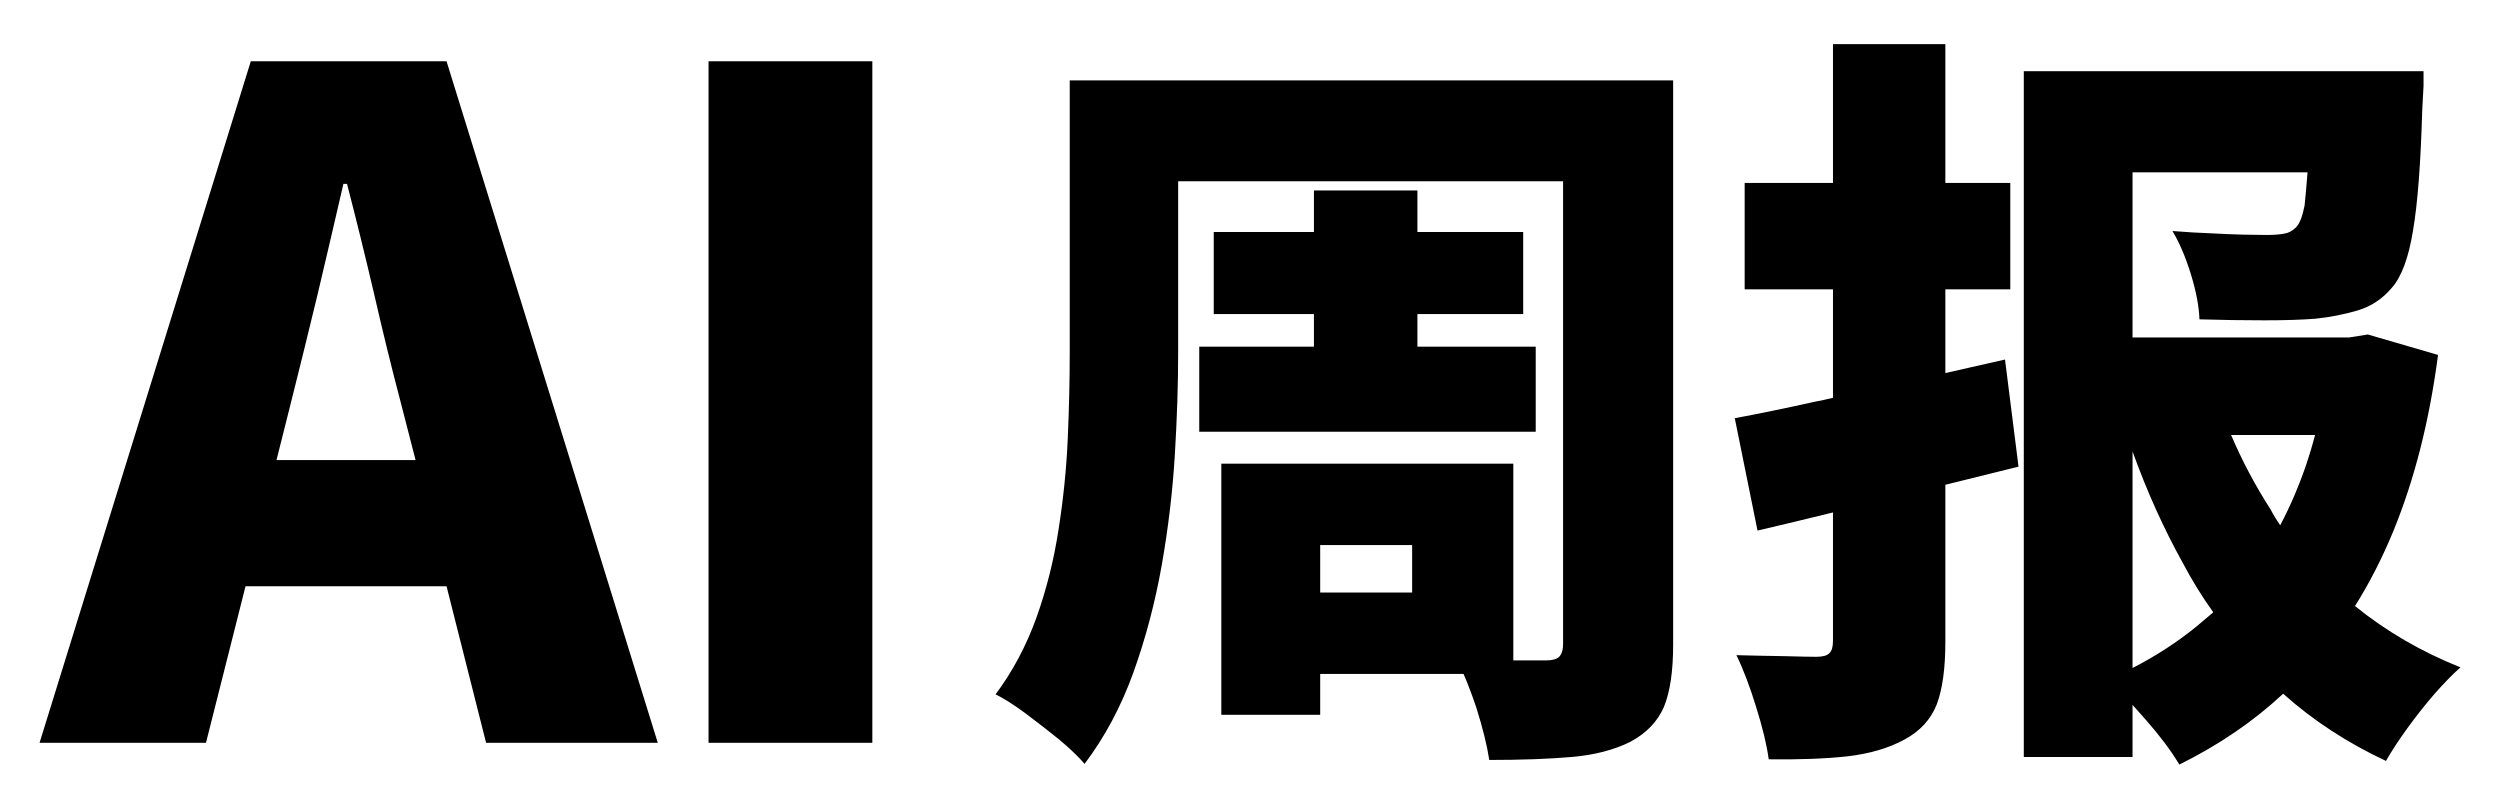
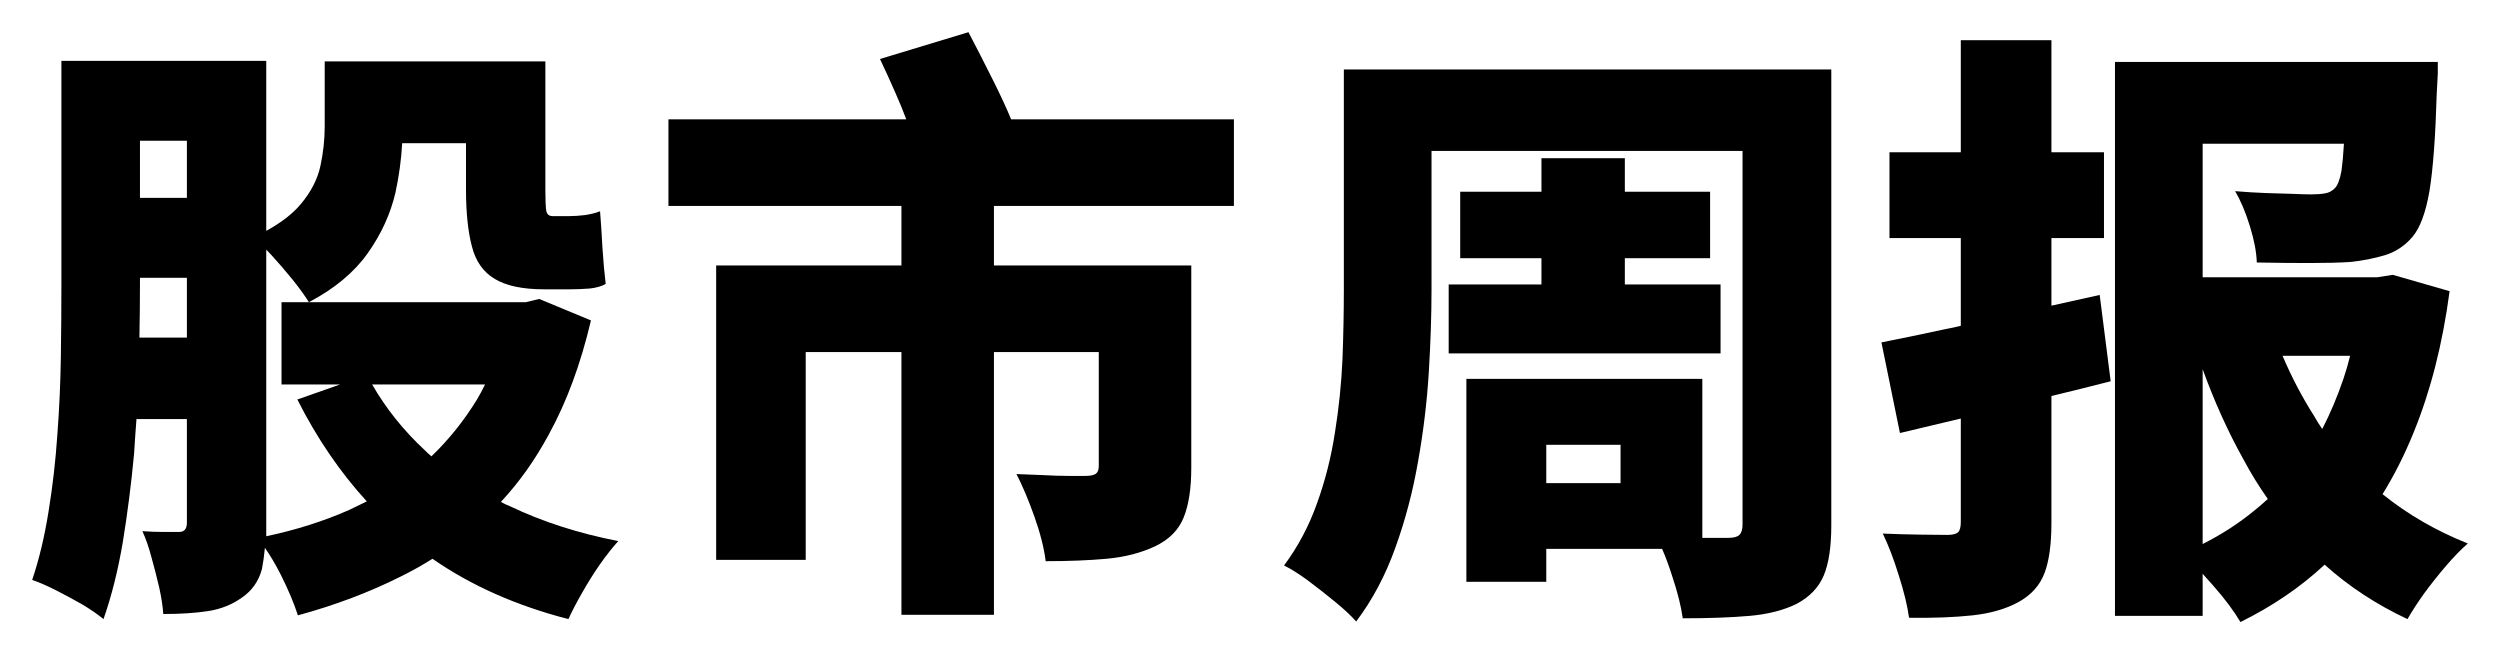
- <svg xmlns="http://www.w3.org/2000/svg" viewBox="0 -122.0 758.6 244.0">
-   <path id="accent" d="M62.5 103.4L12 103.4L76.1-103.4L135.5-103.4L199.6 103.4L147.5 103.4L135.5 55.9L74.5 55.9L62.5 103.4ZM83.9 17.6L126.1 17.6L121.6 0.1Q117.5-15.4 113.5-32.9Q109.4-50.4 105.3-66.2L105.3-66.2L104.2-66.2Q100.5-50.1 96.4-32.8Q92.2-15.4 88.3 0.1L88.3 0.1L83.9 17.6Z M264.7 103.4L215.0 103.4L215.0-103.4L264.7-103.4L264.7 103.4Z" />
-   <path id="ink" d="M324.6-14.8L324.6-97.6L507.7-97.6L507.7 73.6Q507.7 85.7 504.9 92.5Q502.0 99.2 494.7 103.1L494.7 103.1Q487.3 106.8 476.9 107.7Q466.5 108.6 451.9 108.6L451.9 108.6Q450.9 102.0 448.0 92.8L448.0 92.8Q446.1 87.1 444.1 82.5L444.1 82.5L400.6 82.5L400.6 94.9L370.6 94.9L370.6 18.7L459.2 18.7L459.2 78.4Q461.0 78.4 462.6 78.4L462.6 78.4L469.0 78.4Q472.0 78.4 473.1 77.3Q474.3 76.1 474.3 73.4L474.3 73.4L474.3-67.0L357.5-67.0L357.5-14.8Q357.5-0.8 356.5 15.9Q355.5 32.6 352.5 49.6Q349.5 66.5 343.9 82.1Q338.3 97.6 329.1 109.8L329.1 109.8Q326.4 106.6 321.4 102.4Q316.3 98.3 311.1 94.4Q305.8 90.5 302.1 88.7L302.1 88.7Q309.9 78.2 314.5 65.4Q319.1 52.5 321.2 38.7Q323.4 24.8 324.0 11.1Q324.6-2.6 324.6-14.8L324.6-14.8ZM368.3-26.7L368.3-51.6L398.7-51.6L398.7-64.2L430.1-64.2L430.1-51.6L462.2-51.6L462.2-26.7L430.1-26.7L430.1-16.8L466.0-16.8L466.0 9.0L363.9 9.0L363.9-16.8L398.7-16.8L398.7-26.7L368.3-26.7ZM400.6 43.4L400.6 57.8L428.5 57.8L428.5 43.4L400.6 43.4Z M614.1 107.7L614.1-100.4L735.4-100.4L735.4-96.0Q735.2-91.5 735.0-88.5L735.0-88.5Q734.3-64.2 732.2-52.0Q730.2-39.7 725.8-34.7Q721.5-29.6 715.4-27.8Q709.3-26.0 702.7-25.3L702.7-25.3Q696.5-24.8 687.1-24.8Q677.7-24.8 667.4-25.1L667.4-25.1Q667.2-31.0 664.8-38.8Q662.4-46.6 659.2-51.9L659.2-51.9Q665.4-51.4 670.9-51.2Q676.4-50.9 680.8-50.8Q685.3-50.7 687.8-50.7L687.8-50.7Q691.0-50.7 693.1-51.1Q695.1-51.4 696.7-53.0Q698.3-54.6 699.3-59.6L699.3-59.6Q699.7-63.3 700.2-69.7L700.2-69.7L647.1-69.7L647.1-19.6L712.8-19.6L718.5-20.5L739.8-14.3Q735.9 15.5 726.3 39.0L726.3 39.0Q721.2 51.4 714.6 61.9L714.6 61.9Q728.8 73.4 746.6 80.5L746.6 80.5Q743.0 83.7 738.6 88.7Q734.3 93.7 730.4 99.1Q726.5 104.5 724.0 108.9L724.0 108.9Q706.3 100.6 692.8 88.5L692.8 88.5Q679.3 101.1 661.3 110L661.3 110Q657.6 103.8 651.2 96.5L651.2 96.5Q649.1 94.2 647.1 91.9L647.1 91.9L647.1 107.7L614.1 107.7ZM533.3 39.0L526.4 4.9Q537.2 2.9 550.7-0.1L550.7-0.1Q553.4-0.6 556.2-1.3L556.2-1.3L556.2-34.2L529.4-34.2L529.4-66.5L556.2-66.5L556.2-108.6L590.3-108.6L590.3-66.5L610.0-66.5L610.0-34.2L590.3-34.2L590.3-8.8Q599.4-10.9 608.4-12.9L608.4-12.9L612.5 19.6Q601.5 22.3 590.3 25.1L590.3 25.1L590.3 72.7Q590.3 84.8 587.7 91.7Q585.0 98.6 577.9 102.4Q570.8 106.3 560.6 107.5Q550.4 108.6 536.7 108.4L536.7 108.4Q535.8 101.8 532.9 92.6Q530.1 83.4 526.9 76.8L526.9 76.8Q534.0 77.0 541.3 77.1Q548.6 77.3 551.1 77.3L551.1 77.3Q554.1 77.3 555.1 76.2Q556.2 75.2 556.2 72.5L556.2 72.5L556.2 33.5Q544.0 36.5 533.3 39.0L533.3 39.0ZM671.6 63.8L671.6 63.8Q666.5 56.7 662.4 48.9L662.4 48.9Q653.7 33.3 647.1 15.0L647.1 15.0L647.1 80.7Q657.8 75.2 666.5 68.1L666.5 68.1Q669.0 66.0 671.6 63.8ZM702.5 10.0L677.0 10.0Q682.1 21.9 689.0 32.6L689.0 32.6Q690.3 35.1 691.9 37.4L691.9 37.4Q696.5 28.7 699.9 18.7L699.9 18.7Q701.3 14.5 702.5 10.0L702.5 10.0Z" />
+ <svg xmlns="http://www.w3.org/2000/svg" viewBox="0 -122.0 932.4 244.0">
+   <path id="accent" d="M22.9-15.9L22.9-99.3L99.3-99.3L99.3-35.9Q107.7-40.5 112.2-45.9L112.2-45.9Q117.9-52.7 119.5-60.1Q121.1-67.5 121.1-74.8L121.1-74.8L121.1-99.1L203.4-99.1L203.4-50.9Q203.4-45.9 203.7-43.6Q204.0-41.4 206.1-41.4L206.1-41.4L212.5-41.4Q215.0-41.4 218.3-41.8Q221.5-42.3 223.8-43.2L223.8-43.2Q224.3-37.0 224.7-29.4Q225.2-21.8 225.9-16.1L225.9-16.1Q223.6-14.8 220.0-14.4Q216.3-14.1 212.7-14.1L212.7-14.1L202.9-14.1Q190.9-14.1 184.5-18.0Q178.1-21.8 176.0-30.1Q173.8-38.4 173.8-51.4L173.8-51.4L173.8-68.6L150.0-68.6Q149.5-59.5 147.5-50.2L147.5-50.2Q144.7-38.2 137.1-27.5Q129.5-16.8 115.2-9.3L115.2-9.3Q113.1-12.7 109.3-17.5Q105.4-22.3 101.3-26.8L101.3-26.8Q100.2-28.0 99.3-28.9L99.3-28.9L99.3 73.6Q99.3 75.9 99.3 78.0L99.3 78.0Q115.9 74.5 130.2 68.2L130.2 68.2Q133.6 66.6 136.8 65L136.8 65Q121.8 48.6 110.9 27.0L110.9 27.0L126.8 21.4L105.0 21.4L105.0-9.3L196.1-9.3L201.1-10.5L220.4-2.5Q214.7 21.8 204.7 40L204.7 40Q197.0 54.3 186.8 65.2L186.8 65.2Q188.4 66.1 190.2 66.8L190.2 66.8Q208.4 75.5 230.6 79.8L230.6 79.8Q227.5 83.2 223.8 88.4Q220.2 93.6 217.1 99.1Q214.0 104.5 212.0 108.9L212.0 108.9Q182.9 101.4 161.3 86.4L161.3 86.4Q155.6 90.0 149.5 93.0L149.5 93.0Q132 101.8 111.1 107.5L111.1 107.5Q109.0 100.9 104.7 92.3L104.7 92.3Q101.8 86.6 98.8 82.3L98.8 82.3Q98.4 86.6 97.7 90.2L97.7 90.2Q95.9 97.0 90.2 100.9L90.2 100.9Q84.7 104.8 77.7 105.9Q70.6 107.0 60.9 107.0L60.9 107.0Q60.6 102.7 59.4 97.2Q58.1 91.6 56.5 85.9Q55.0 80.2 53.1 76.1L53.1 76.1Q57.0 76.4 61.1 76.4L61.1 76.4L66.8 76.4Q69.7 76.4 69.7 73.0L69.7 73.0L69.7 34.3L50.9 34.3Q50.4 40.7 50.0 47.3L50.0 47.3Q48.4 64.3 45.8 80.2Q43.1 96.1 38.6 108.9L38.6 108.9Q35.6 106.4 30.8 103.5Q25.9 100.7 20.8 98.1Q15.6 95.5 12 94.3L12 94.3Q15.9 82.7 18.1 68.8Q20.4 54.8 21.4 40Q22.5 25.2 22.7 10.9Q22.9-3.4 22.9-15.9L22.9-15.9ZM160.9 48.2L160.9 48.2Q170.6 38.9 177.9 27.0L177.9 27.0Q179.5 24.3 180.9 21.4L180.9 21.4L138.8 21.4Q146.5 34.8 158.4 45.9L158.4 45.9Q159.5 47.0 160.9 48.2ZM69.7-18.4L52.2-18.4L52.2-16.1Q52.2-6.8 52.0 3.9L52.0 3.9L69.7 3.9L69.7-18.4ZM69.7-69.5L52.2-69.5L52.2-48.2L69.7-48.2L69.7-69.5Z M249.3-45.2L249.3-77.5L338.0-77.5Q336.2-82.3 333.9-87.5L333.9-87.5Q330.9-94.3 328.2-100L328.2-100L361.2-110Q365.5-101.8 370.5-91.8L370.5-91.8Q374.6-83.6 377.1-77.5L377.1-77.5L460.2-77.5L460.2-45.2L370.7-45.2L370.7-23.0L444.3-23.0L444.3 52.5Q444.3 63.9 441.5 70.9Q438.7 78.0 430.7 81.8L430.7 81.8Q422.7 85.5 412.7 86.4Q402.7 87.3 390.0 87.3L390.0 87.3Q389.1 80 385.8 70.7Q382.5 61.4 379.1 54.8L379.1 54.8Q383.7 55.0 389.0 55.2Q394.3 55.5 398.9 55.5L398.9 55.5L404.8 55.5Q407.5 55.5 408.7 54.7Q409.8 53.9 409.8 51.8L409.8 51.8L409.8 9.3L370.7 9.3L370.7 107.3L336.2 107.3L336.2 9.3L300.5 9.3L300.5 86.8L267.1 86.8L267.1-23.0L336.2-23.0L336.2-45.2L249.3-45.2Z" />
+   <path id="ink" d="M501.2-13.9L501.2-96.1L683.0-96.1L683.0 73.9Q683.0 85.9 680.2 92.6Q677.4 99.3 670.1 103.2L670.1 103.2Q662.8 106.8 652.5 107.7Q642.1 108.6 627.6 108.6L627.6 108.6Q626.7 102.0 623.7 93.0L623.7 93.0Q621.9 87.3 619.9 82.7L619.9 82.7L576.7 82.7L576.7 95.0L546.9 95.0L546.9 19.3L634.9 19.3L634.9 78.6Q636.7 78.6 638.3 78.6L638.3 78.6L644.6 78.6Q647.6 78.6 648.7 77.5Q649.9 76.4 649.9 73.6L649.9 73.6L649.9-65.7L533.9-65.7L533.9-13.9Q533.9 0 532.9 16.6Q531.9 33.2 528.9 50.0Q526.0 66.8 520.4 82.3Q514.9 97.7 505.8 109.8L505.8 109.8Q503.0 106.6 498.0 102.5Q493.0 98.4 487.8 94.5Q482.6 90.7 478.9 88.9L478.9 88.9Q486.7 78.4 491.2 65.7Q495.8 53.0 497.9 39.2Q500.1 25.5 500.7 11.8Q501.2-1.8 501.2-13.9L501.2-13.9ZM544.6-25.7L544.6-50.5L574.9-50.5L574.9-63.0L606.0-63.0L606.0-50.5L637.8-50.5L637.8-25.7L606.0-25.7L606.0-15.9L641.7-15.9L641.7 9.8L540.3 9.8L540.3-15.9L574.9-15.9L574.9-25.7L544.6-25.7ZM576.7 43.9L576.7 58.2L604.4 58.2L604.4 43.9L576.7 43.9Z M788.8 107.7L788.8-98.9L909.2-98.9L909.2-94.5Q909.0-90 908.8-87.0L908.8-87.0Q908.1-63.0 906.1-50.8Q904.0-38.6 899.7-33.6Q895.4-28.6 889.4-26.8Q883.3-25 876.7-24.3L876.7-24.3Q870.6-23.9 861.3-23.9Q852.0-23.9 841.7-24.1L841.7-24.1Q841.5-30 839.1-37.7Q836.7-45.5 833.6-50.7L833.6-50.7Q839.7-50.2 845.1-50Q850.6-49.8 855.0-49.7Q859.5-49.5 862.0-49.5L862.0-49.5Q865.1-49.5 867.2-49.9Q869.2-50.2 870.8-51.8Q872.4-53.4 873.3-58.4L873.3-58.4Q873.8-62.0 874.2-68.4L874.2-68.4L821.5-68.4L821.5-18.6L886.7-18.6L892.4-19.5L913.6-13.4Q909.7 16.1 900.1 39.5L900.1 39.5Q895.1 51.8 888.6 62.3L888.6 62.3Q902.6 73.6 920.4 80.7L920.4 80.7Q916.7 83.9 912.4 88.9Q908.1 93.9 904.2 99.2Q900.4 104.5 897.9 108.9L897.9 108.9Q880.4 100.7 867.0 88.6L867.0 88.6Q853.6 101.1 835.6 110.0L835.6 110.0Q832.0 103.9 825.6 96.6L825.6 96.6Q823.6 94.3 821.5 92.0L821.5 92.0L821.5 107.7L788.8 107.7ZM708.6 39.5L701.7 5.7Q712.4 3.6 725.8 0.7L725.8 0.7Q728.6 0.2 731.3-0.5L731.3-0.5L731.3-33.2L704.7-33.2L704.7-65.2L731.3-65.2L731.3-107.0L765.1-107.0L765.1-65.2L784.7-65.2L784.7-33.2L765.1-33.2L765.1-8.0Q774.2-10 783.1-12.0L783.1-12.0L787.2 20.2Q776.3 23.0 765.1 25.7L765.1 25.7L765.1 73.0Q765.1 85.0 762.5 91.8Q759.9 98.6 752.9 102.5Q745.8 106.4 735.7 107.5Q725.6 108.6 712.0 108.4L712.0 108.4Q711.1 101.8 708.2 92.7Q705.4 83.6 702.2 77.0L702.2 77.0Q709.2 77.3 716.5 77.4Q723.8 77.5 726.3 77.5L726.3 77.5Q729.2 77.5 730.3 76.5Q731.3 75.5 731.3 72.7L731.3 72.7L731.3 34.1Q719.2 37.0 708.6 39.5L708.6 39.5ZM845.8 64.1L845.8 64.1Q840.8 57.0 836.7 49.3L836.7 49.3Q828.1 33.9 821.5 15.7L821.5 15.7L821.5 80.9Q832.2 75.5 840.8 68.4L840.8 68.4Q843.3 66.4 845.8 64.1ZM876.5 10.7L851.3 10.7Q856.3 22.5 863.1 33.2L863.1 33.2Q864.5 35.7 866.1 38.0L866.1 38.0Q870.6 29.3 874.0 19.3L874.0 19.3Q875.4 15.2 876.5 10.7L876.5 10.7Z" />
</svg>
